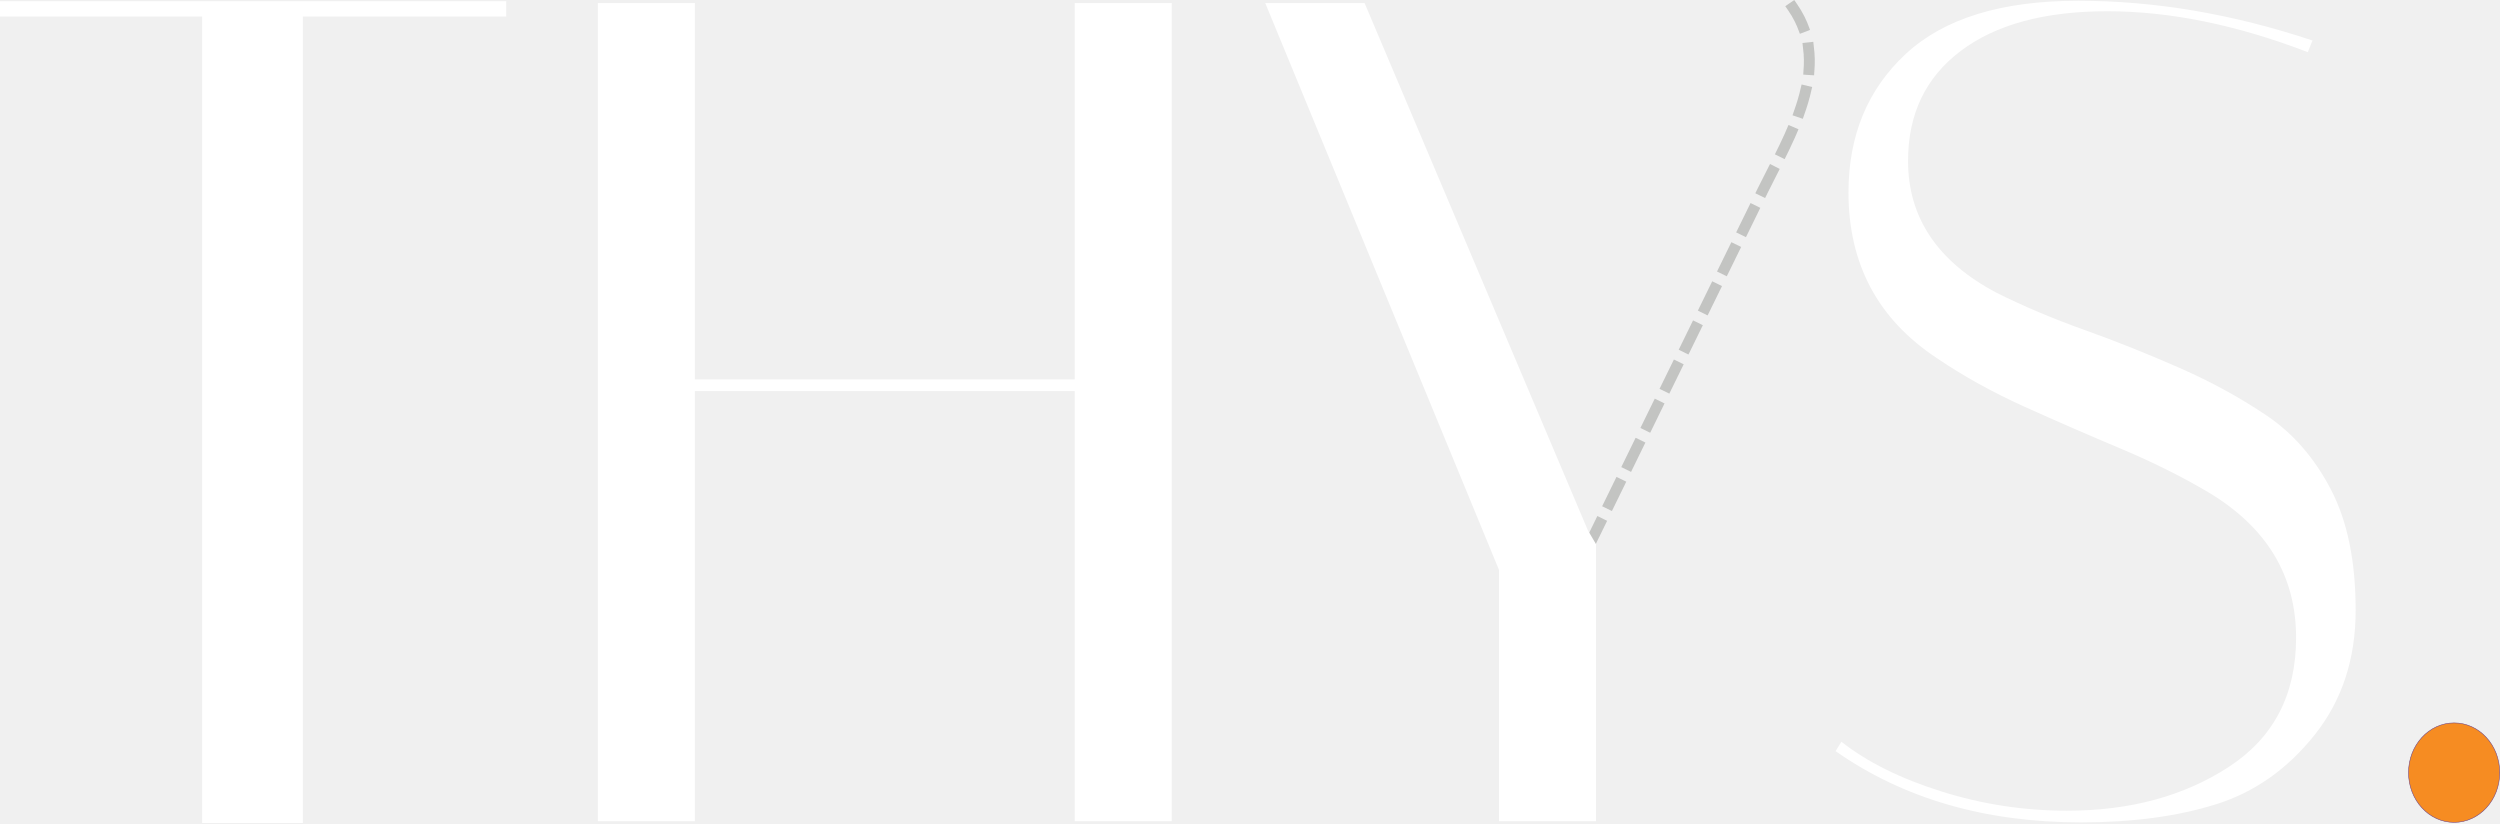
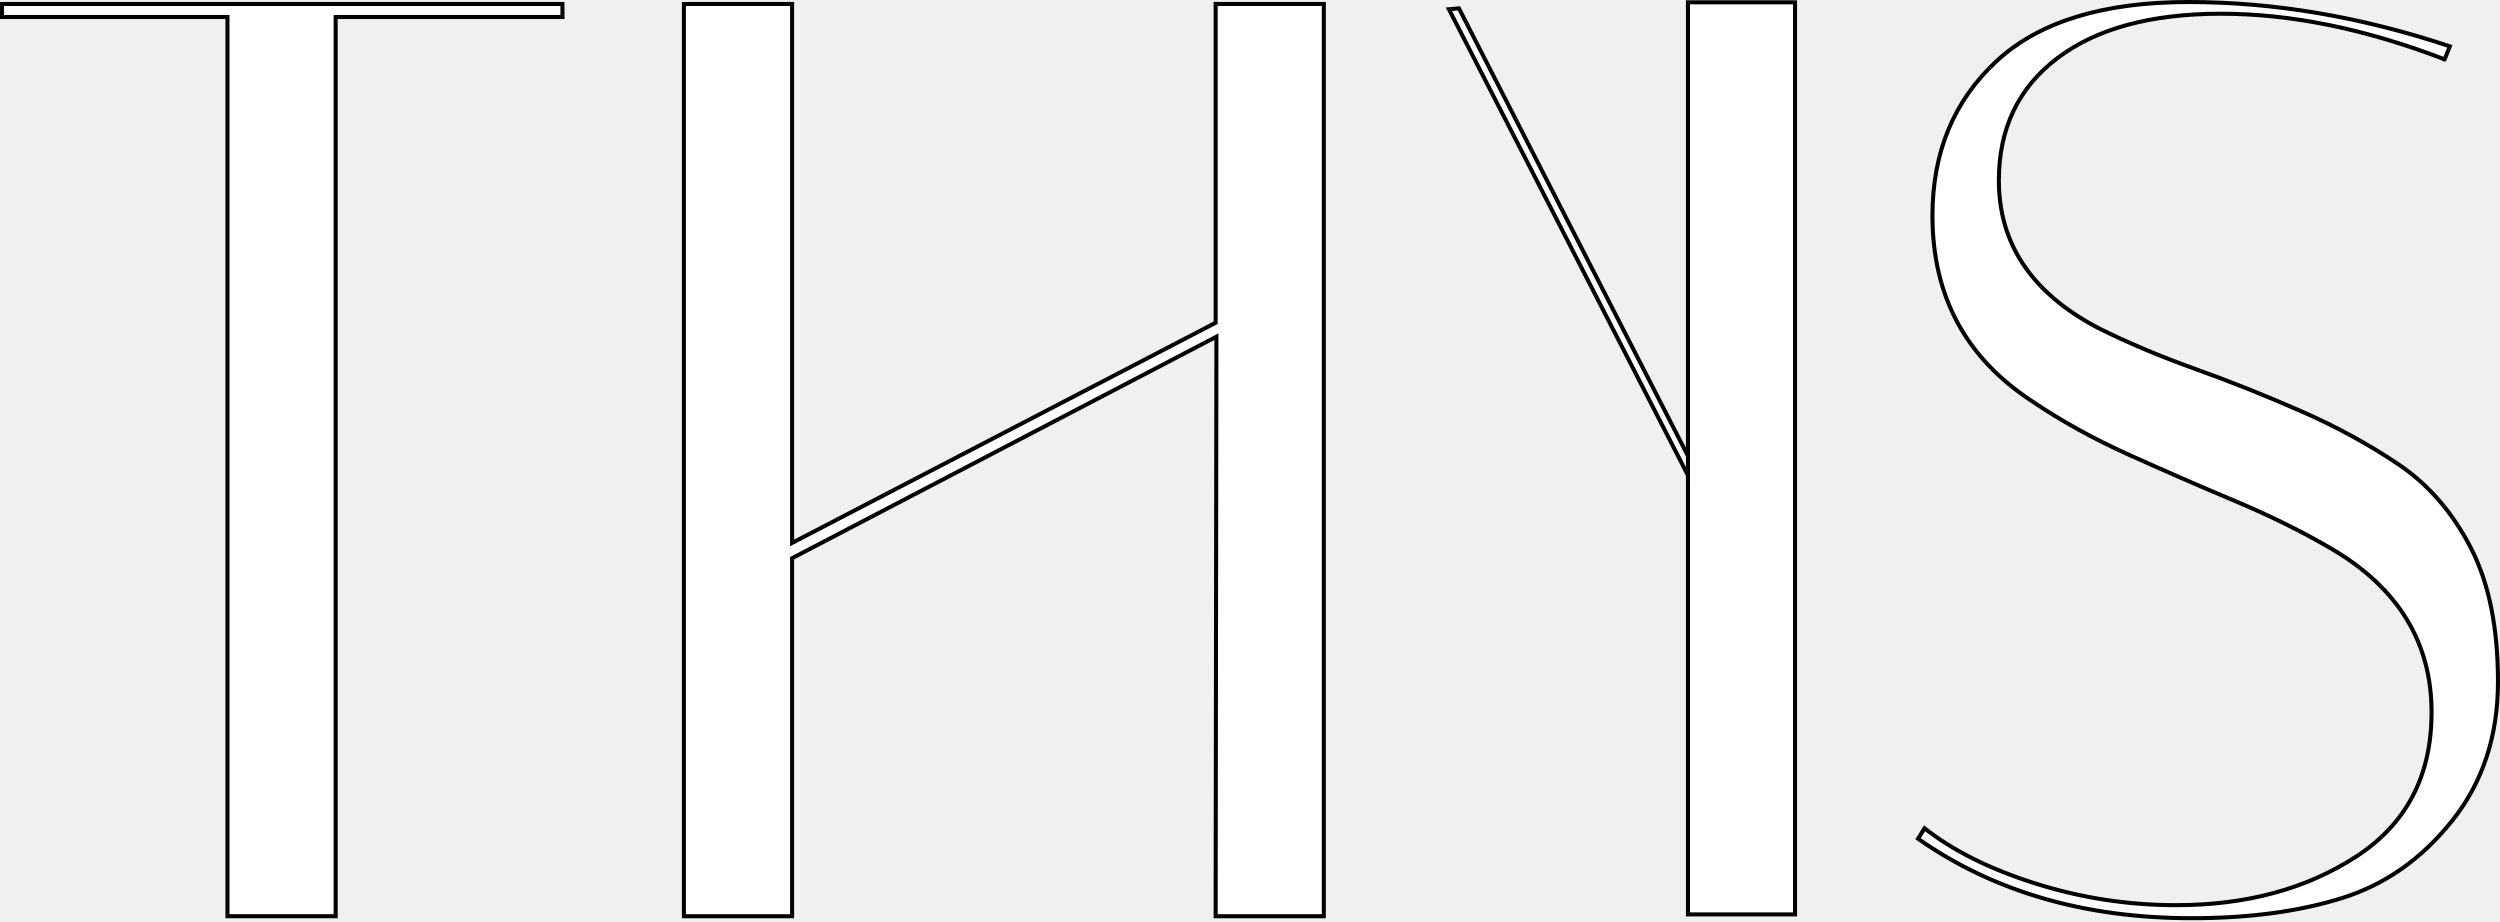
- <svg xmlns="http://www.w3.org/2000/svg" id="Layer_1" data-name="Layer 1" viewBox="0 0 688.78 226.75">
+ <svg xmlns="http://www.w3.org/2000/svg" id="Layer_1" data-name="Layer 1" viewBox="0 0 617.7 227.6">
  <defs>
    <style>
      .cls-1 {
-         fill: none;
-         isolation: isolate;
-         opacity: .9;
-         stroke: #bebfbd;
-         stroke-dasharray: 6 6 6 6 6 6;
-         stroke-linecap: square;
-         stroke-linejoin: round;
-         stroke-width: 3px;
-       }
- 
-       .cls-2 {
-         fill: #f68c22;
-         stroke: #6e407f;
-         stroke-width: .15px;
-       }
- 
-       .cls-2, .cls-3 {
+         fill: #fff;
+         stroke: #000;
        stroke-miterlimit: 10;
-       }
- 
-       .cls-4, .cls-3 {
-         fill: #fff;
-       }
- 
-       .cls-3 {
-         stroke: #fff;
      }
    </style>
  </defs>
-   <g>
-     <path class="cls-1" d="M493.95,2.09c11.21,16.31-.93,35.36-8.31,50.43-13.22,27.04-40.42,82.47-47.62,97.3" />
-     <path class="cls-3" d="M82.93,226.25h-26.73V4.06H.5V.84h138.47v3.22h-56.03v222.19h-.01Z" />
-     <path class="cls-4" d="M191.45,226.25h-26.73V.84h26.73v103.69h104.65V.84h26.73v225.41h-26.73v-118.5h-104.65v118.5Z" />
-     <path class="cls-4" d="M439.72,149.93v76.32h-26.73v-69.23L348.59.84h27.37l61.5,145.23" />
-     <path class="cls-4" d="M635.82,14.37c-19.54-7.51-37.95-11.27-55.23-11.27s-30.75,3.65-40.41,10.95c-9.66,7.3-14.49,17.39-14.49,30.27,0,15.67,8.16,27.8,24.47,36.39,7.3,3.65,15.3,7.03,23.99,10.14s17.44,6.6,26.24,10.47c8.8,3.86,16.85,8.27,24.15,13.2,7.3,4.94,13.2,11.75,17.71,20.45,4.51,8.69,6.76,19.75,6.76,33.17s-3.76,24.85-11.27,34.29c-7.52,9.45-16.58,15.83-27.21,19.16s-23.02,4.99-37.19,4.99c-26.4,0-48.95-6.55-67.62-19.64l1.61-2.58c7.08,5.58,16.26,10.14,27.53,13.69s22.81,5.31,34.62,5.31c17.39,0,32.25-4.03,44.6-12.08,12.34-8.05,18.52-19.91,18.52-35.58,0-17.17-8.16-30.59-24.47-40.25-7.3-4.29-15.3-8.26-23.99-11.91-8.69-3.65-17.44-7.46-26.24-11.43-8.81-3.97-16.86-8.42-24.15-13.36-16.32-10.73-24.47-25.97-24.47-45.73,0-15.67,5.26-28.39,15.78-38.16S551.41.21,572.56.21s42.67,3.65,64.56,10.95l-1.29,3.22h-.01Z" />
-   </g>
-   <ellipse class="cls-2" cx="676.14" cy="212.87" rx="12.56" ry="13.7" />
+   <polygon class="cls-1" points="195.71 137.92 195.71 226.38 168.98 226.38 168.98 .98 195.71 .98 195.71 134.14 300.36 79.74 300.36 .98 327.09 .98 327.09 226.38 300.36 226.38 300.55 83.19 195.71 137.92" />
+   <path class="cls-1" d="M604.01,14.66c-19.54-7.51-37.95-11.27-55.23-11.27s-30.75,3.65-40.41,10.95-14.49,17.39-14.49,30.27c0,15.67,8.16,27.8,24.47,36.39,7.3,3.65,15.3,7.03,23.99,10.14s17.44,6.6,26.24,10.47c8.8,3.86,16.85,8.27,24.15,13.2,7.3,4.94,13.2,11.75,17.71,20.45,4.51,8.69,6.76,19.75,6.76,33.17s-3.76,24.85-11.27,34.29c-7.52,9.45-16.58,15.83-27.21,19.16-10.63,3.33-23.02,4.99-37.19,4.99-26.4,0-48.95-6.55-67.62-19.64l1.61-2.58c7.08,5.58,16.26,10.14,27.53,13.69s22.81,5.31,34.62,5.31c17.39,0,32.25-4.03,44.6-12.08,12.34-8.05,18.52-19.91,18.52-35.58,0-17.17-8.16-30.59-24.47-40.25-7.3-4.29-15.3-8.26-23.99-11.91-8.69-3.65-17.44-7.46-26.24-11.43-8.81-3.97-16.86-8.42-24.15-13.36-16.32-10.73-24.47-25.97-24.47-45.73,0-15.67,5.26-28.39,15.78-38.16s26.35-14.65,47.5-14.65,42.67,3.65,64.56,10.95l-1.29,3.22h-.01Z" />
+   <path class="cls-1" d="M82.93,226.38h-26.73V4.2H.5V.98h138.47v3.22h-56.03v222.19h-.01Z" />
+   <path class="cls-1" d="M417.06,225.93V.57h26.46v225.36h-26.46Z" />
+   <polygon class="cls-1" points="417.06 112.66 360.47 2.06 358 2.29 417.06 117.45 417.06 112.66" />
</svg>
